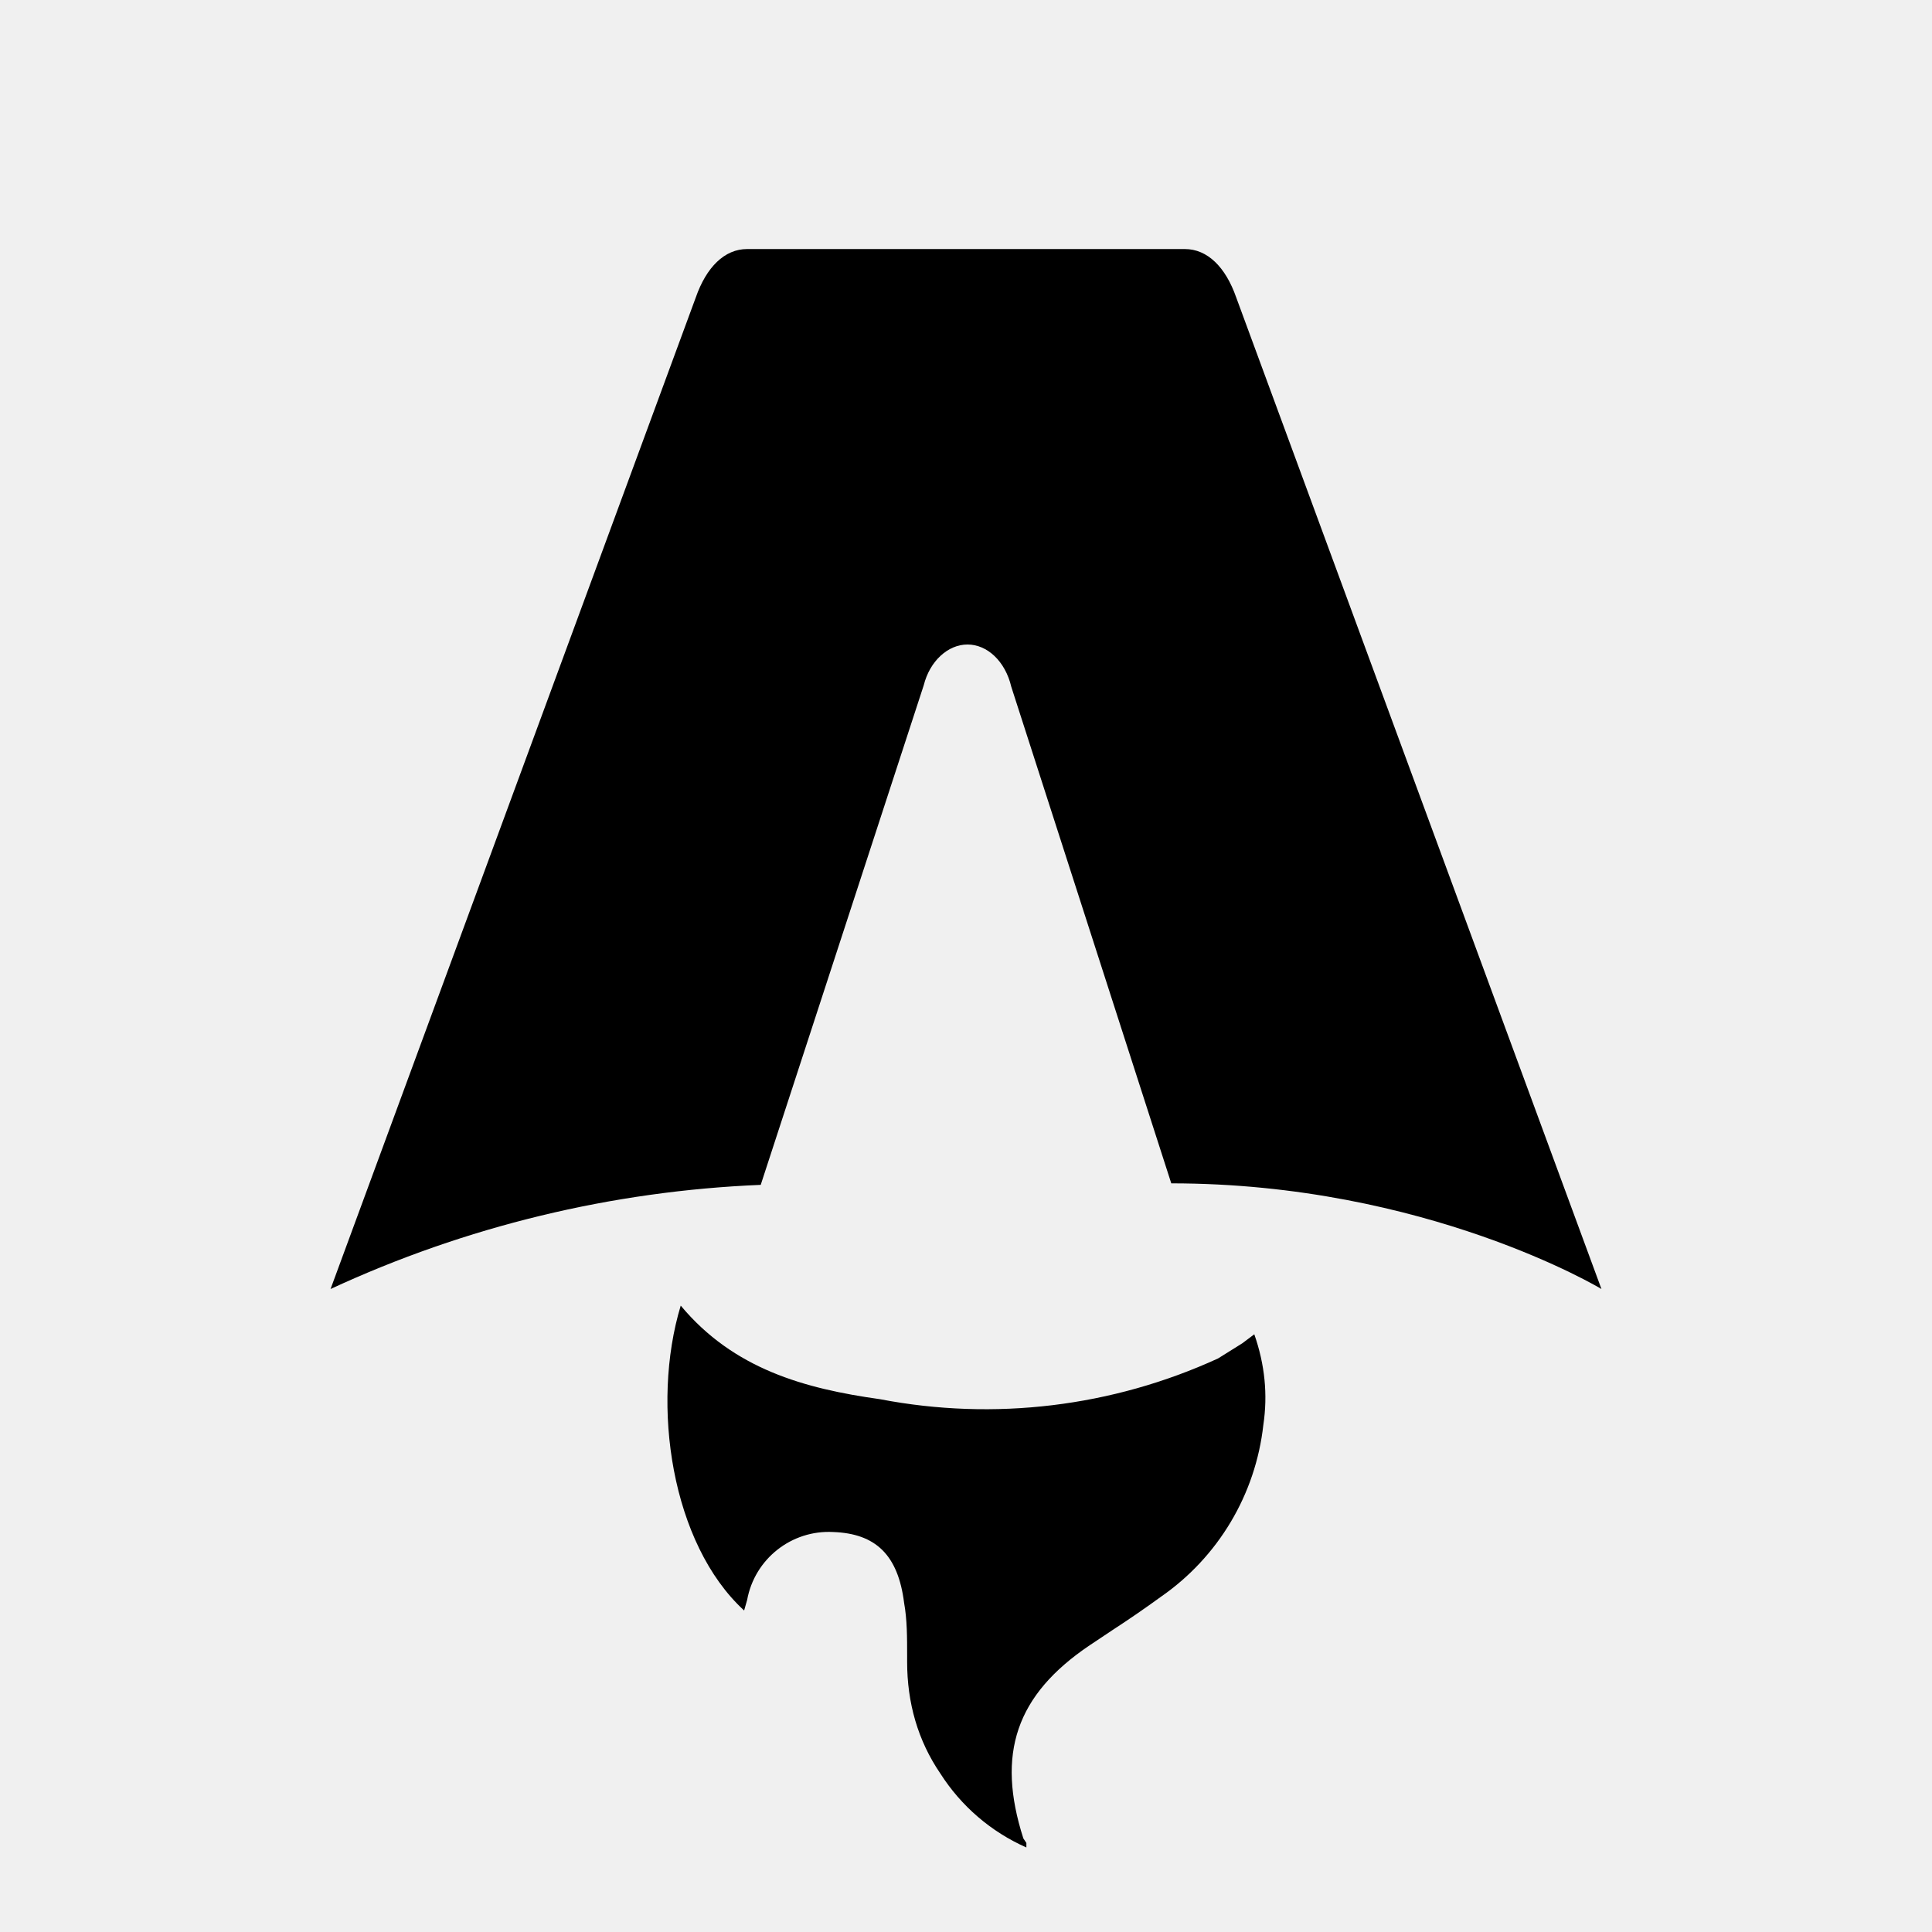
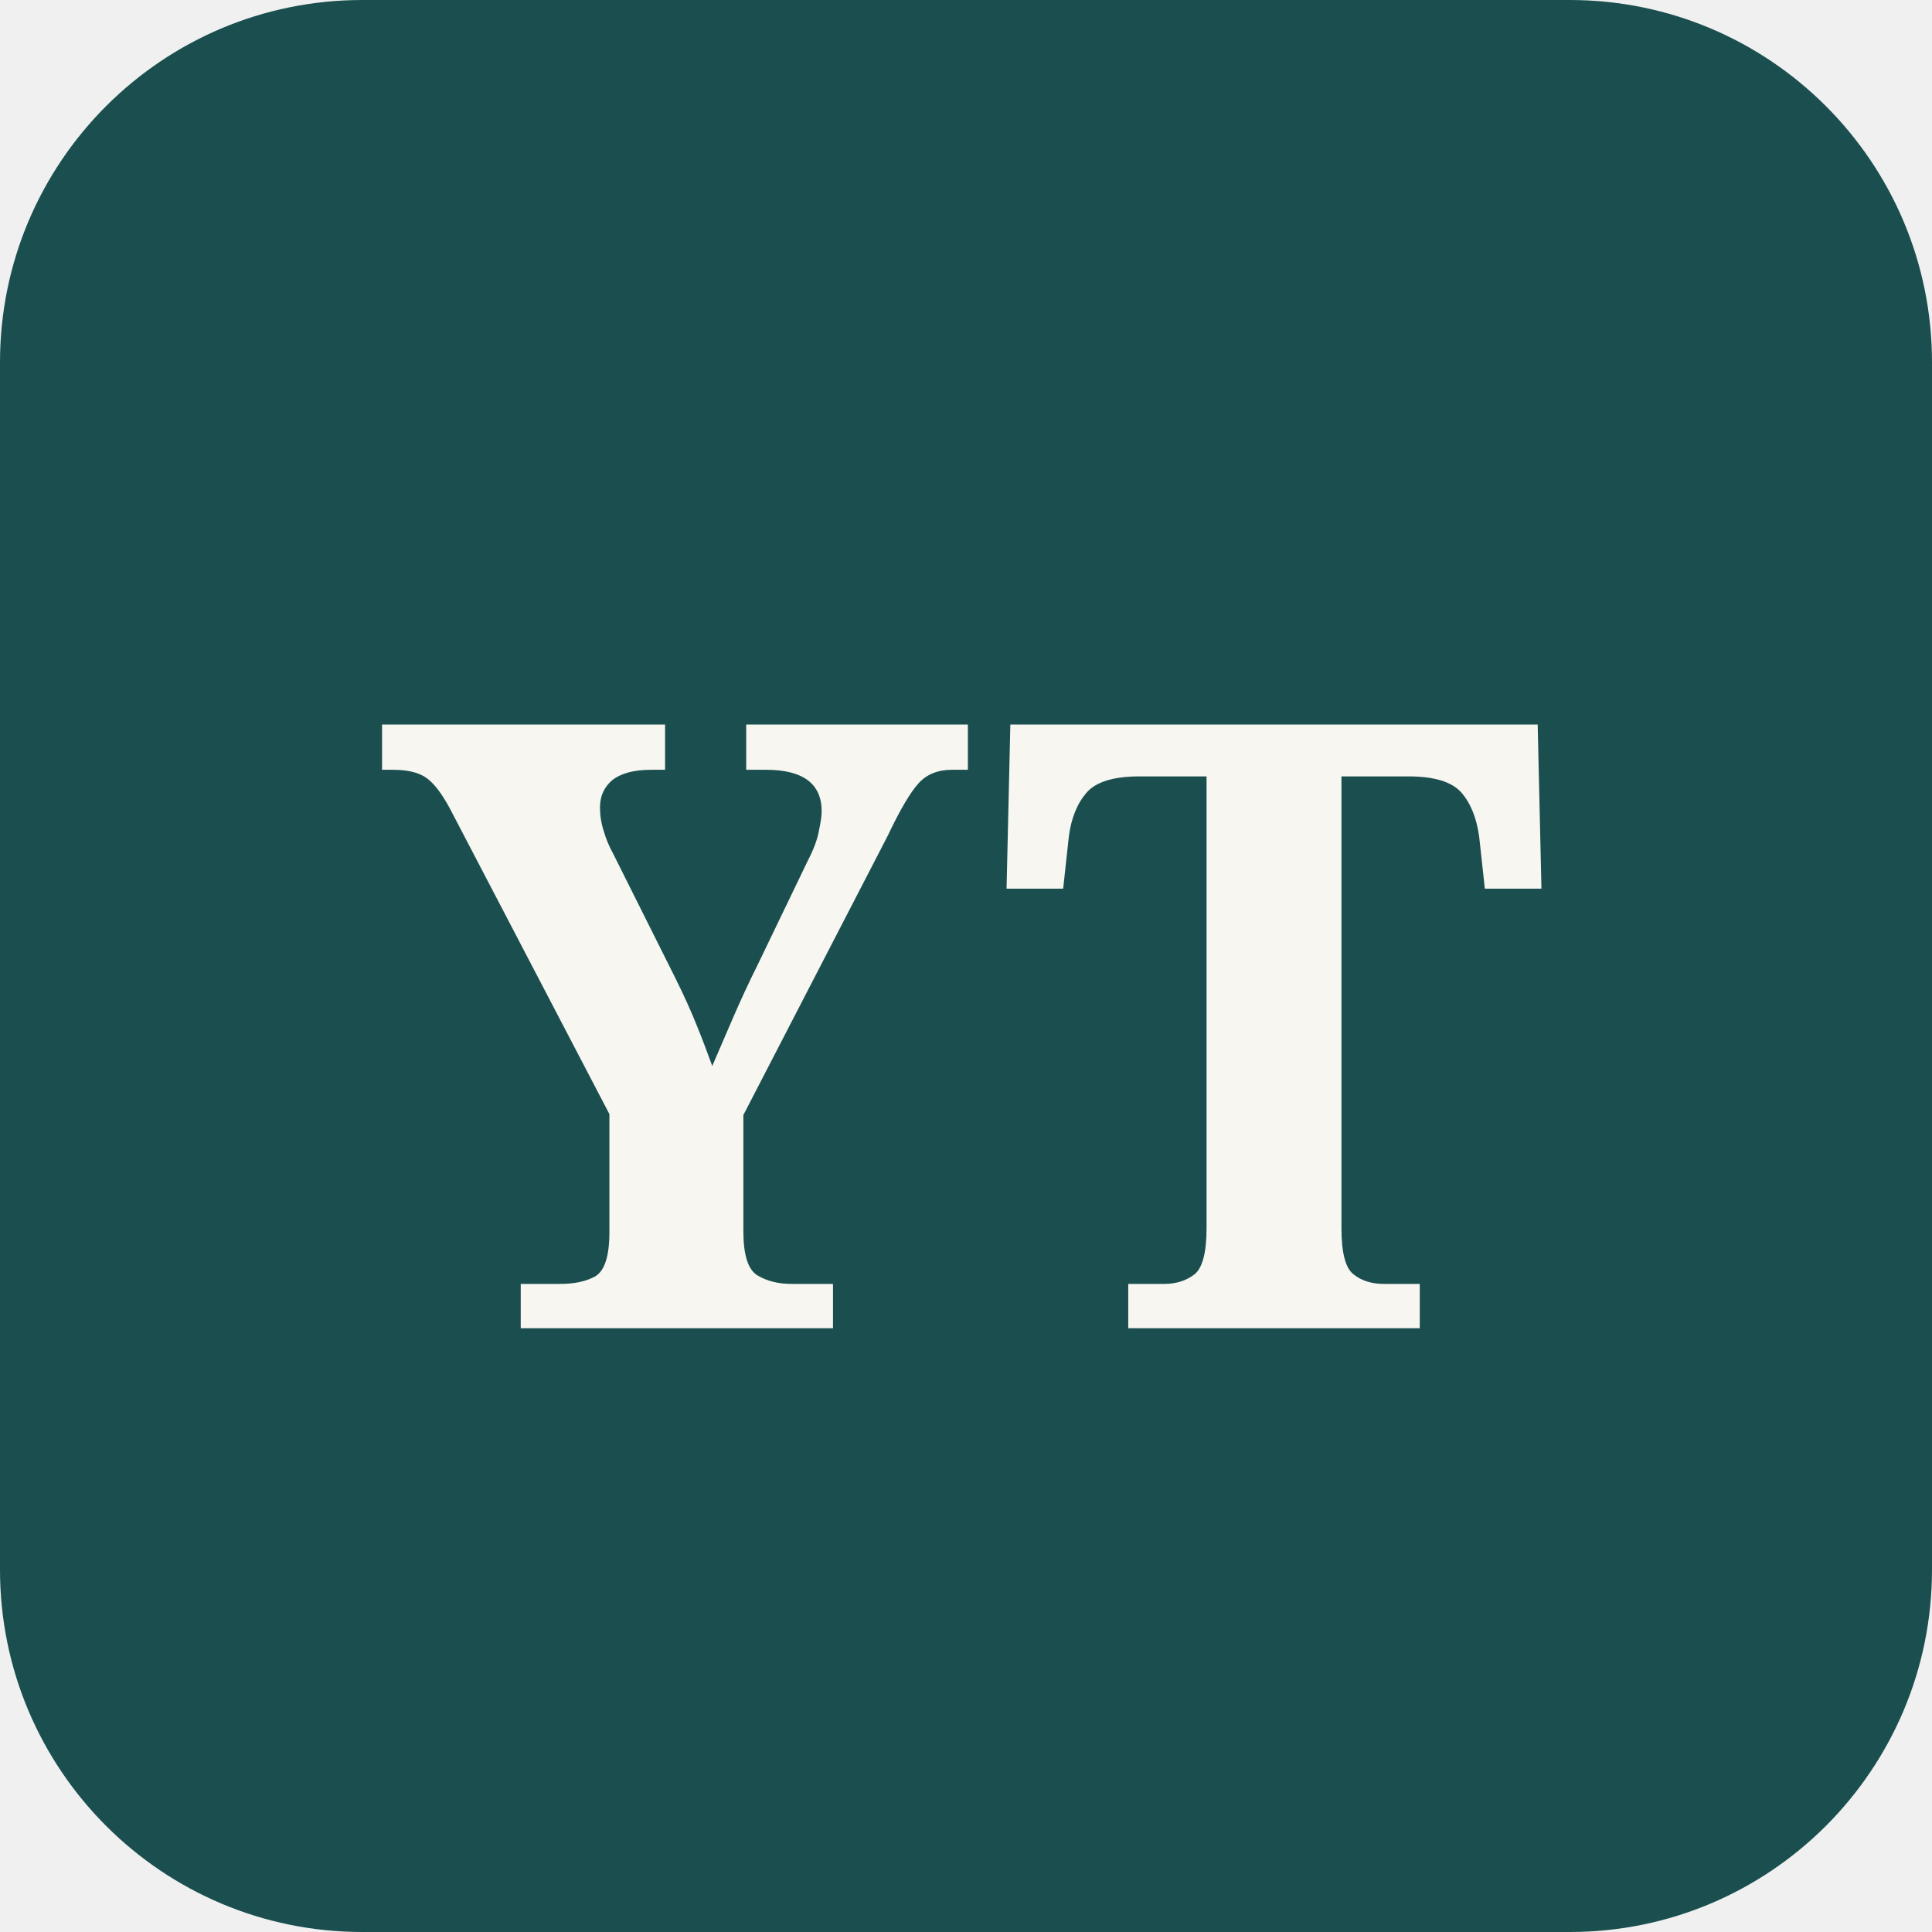
- <svg xmlns="http://www.w3.org/2000/svg" fill="none" viewBox="0 0 128 128">
-   <path d="M50.4 78.5a75.1 75.1 0 0 0-28.5 6.9l24.2-65.7c.7-2 1.9-3.2 3.4-3.2h29c1.5 0 2.7 1.2 3.4 3.2l24.2 65.7s-11.6-7-28.5-7L67 45.5c-.4-1.7-1.6-2.8-2.9-2.8-1.3 0-2.5 1.1-2.9 2.7L50.4 78.5Zm-1.1 28.2Zm-4.2-20.2c-2 6.6-.6 15.8 4.2 20.2a17.5 17.5 0 0 1 .2-.7 5.5 5.5 0 0 1 5.7-4.5c2.8.1 4.3 1.5 4.7 4.7.2 1.1.2 2.3.2 3.5v.4c0 2.7.7 5.2 2.2 7.4a13 13 0 0 0 5.7 4.9v-.3l-.2-.3c-1.8-5.6-.5-9.5 4.4-12.8l1.5-1a73 73 0 0 0 3.2-2.2 16 16 0 0 0 6.8-11.4c.3-2 .1-4-.6-6l-.8.6-1.6 1a37 37 0 0 1-22.4 2.7c-5-.7-9.7-2-13.2-6.2Z" />
-   <style>
-         path { fill: #000; }
-         @media (prefers-color-scheme: dark) {
-             path { fill: #FFF; }
-         }
-     </style>
+ <svg xmlns="http://www.w3.org/2000/svg" viewBox="0 0 32 32">
+   <rect width="32" height="32" rx="6" fill="#1B4F4F" />
+   <text x="16" y="22" font-family="Georgia, serif" font-size="14" font-weight="700" fill="#F8F6F1" text-anchor="middle" letter-spacing="0.5">YT</text>
</svg>
